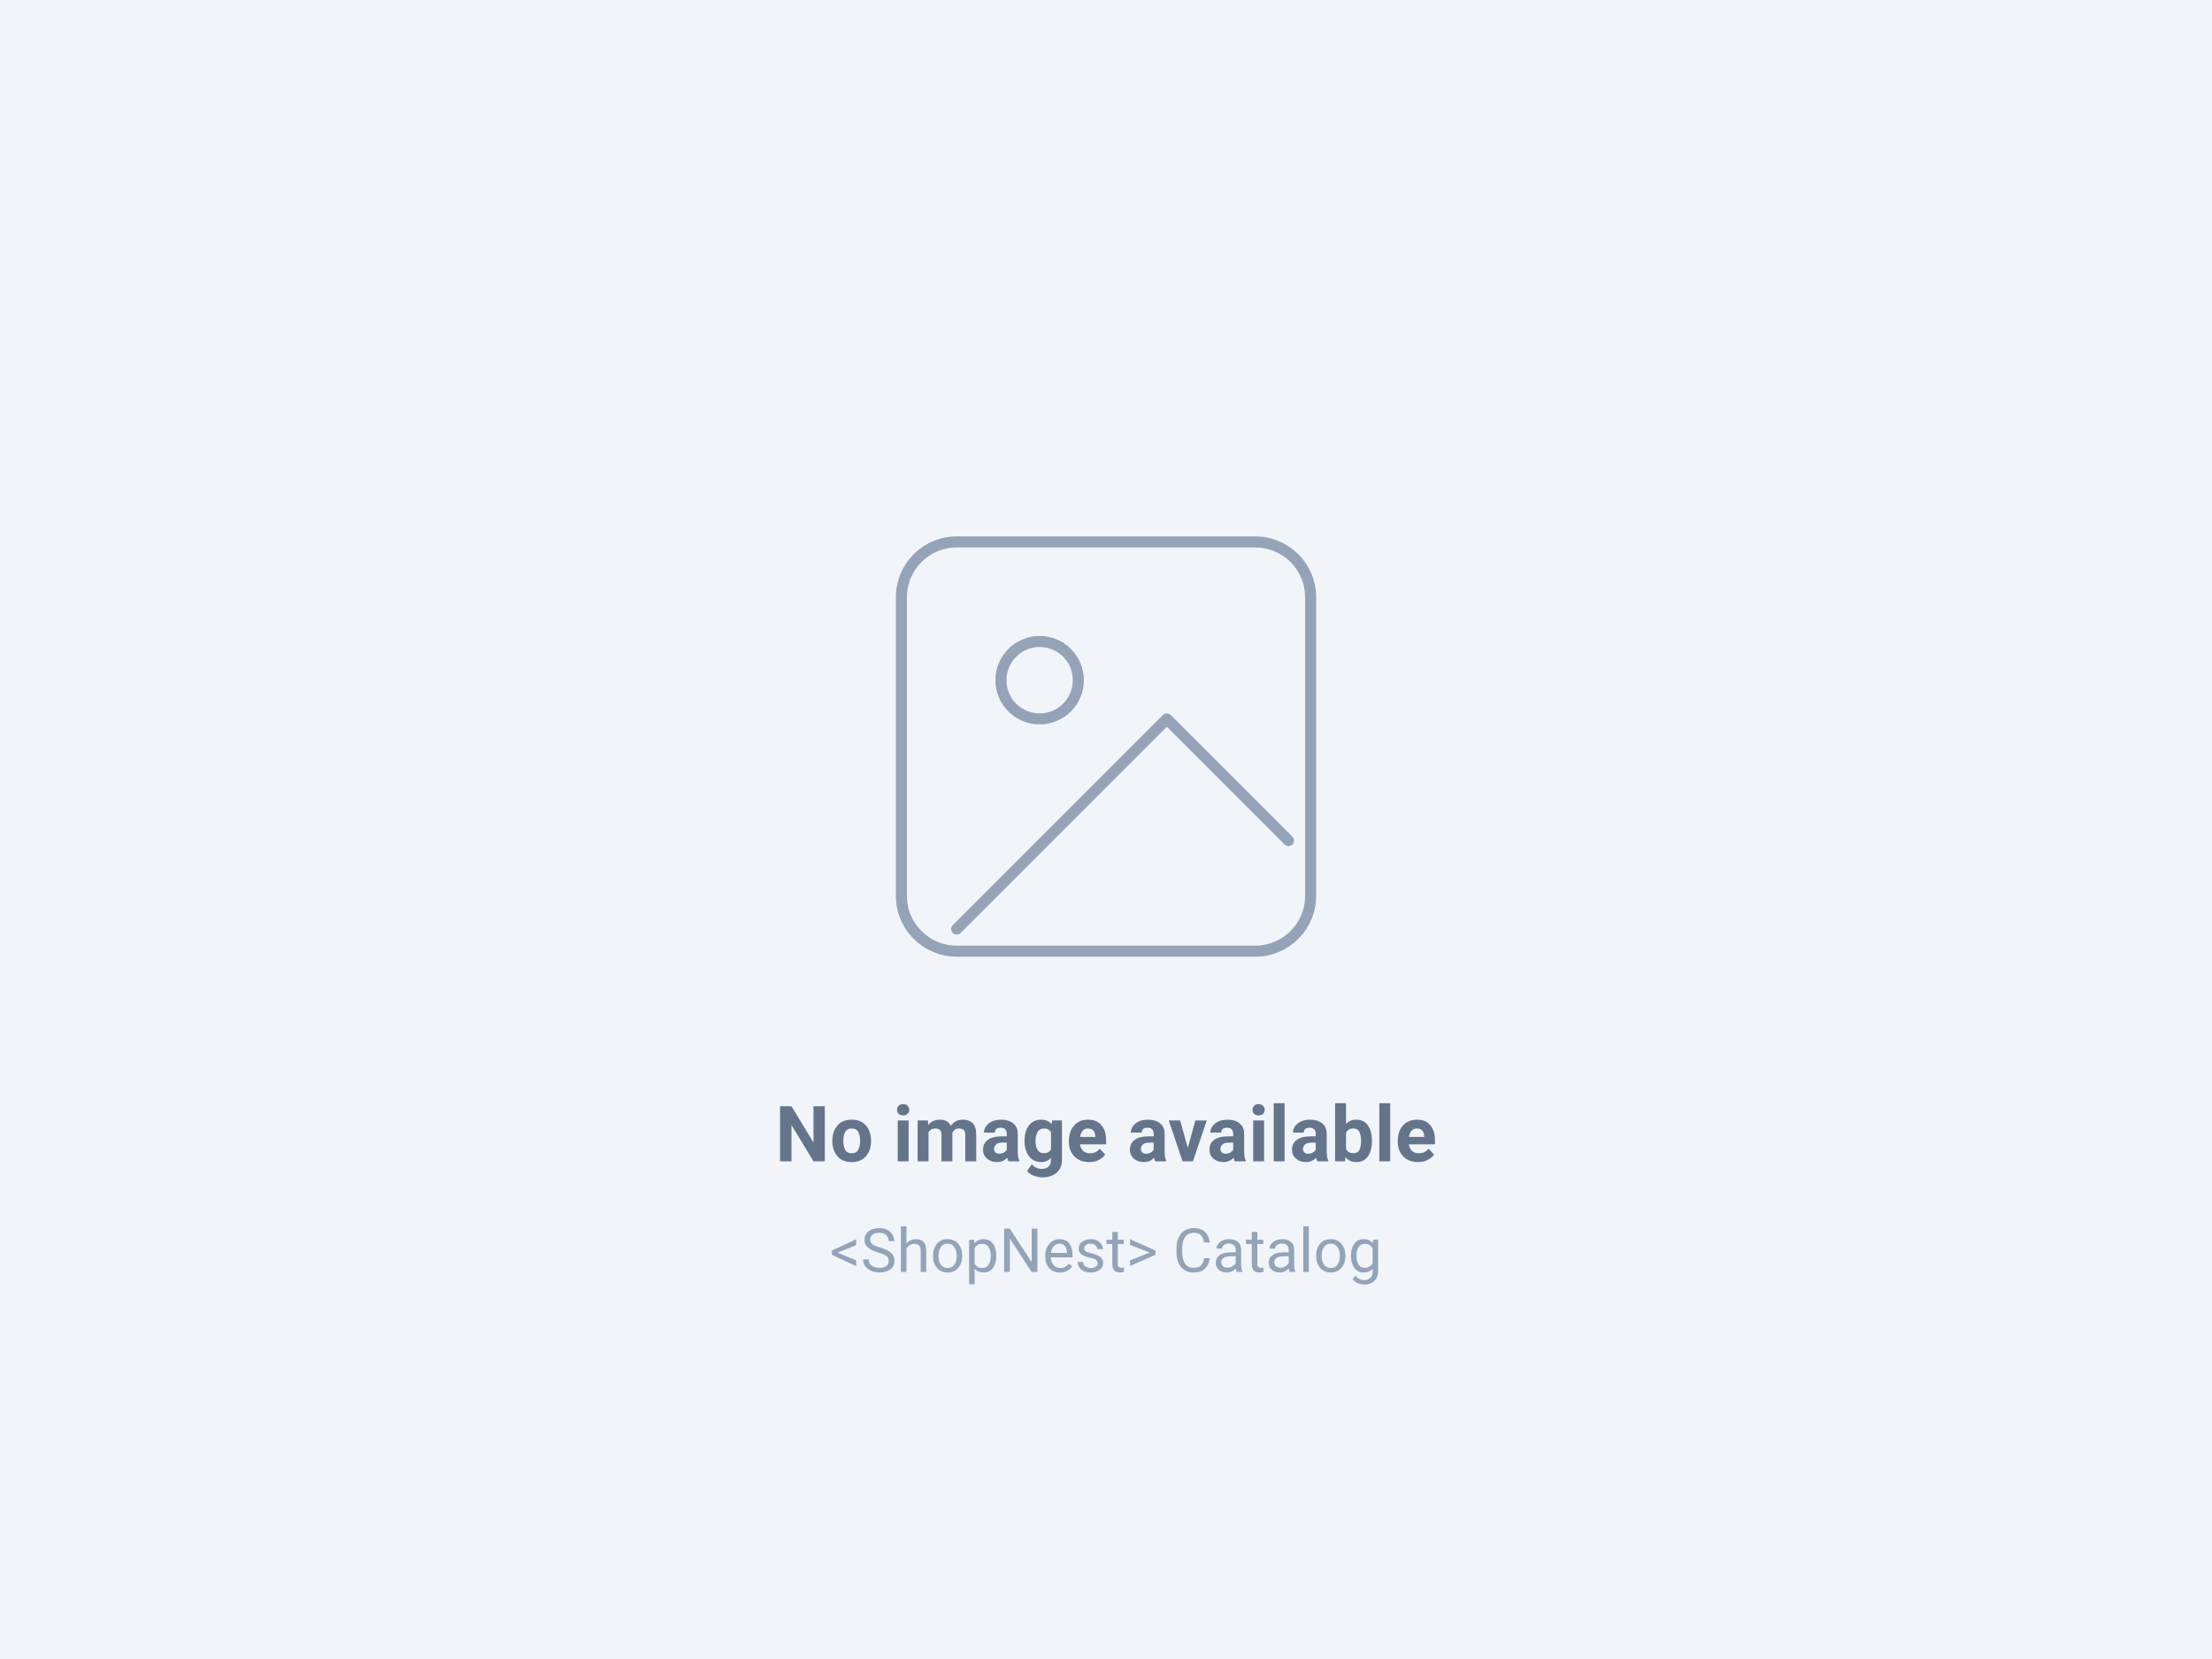
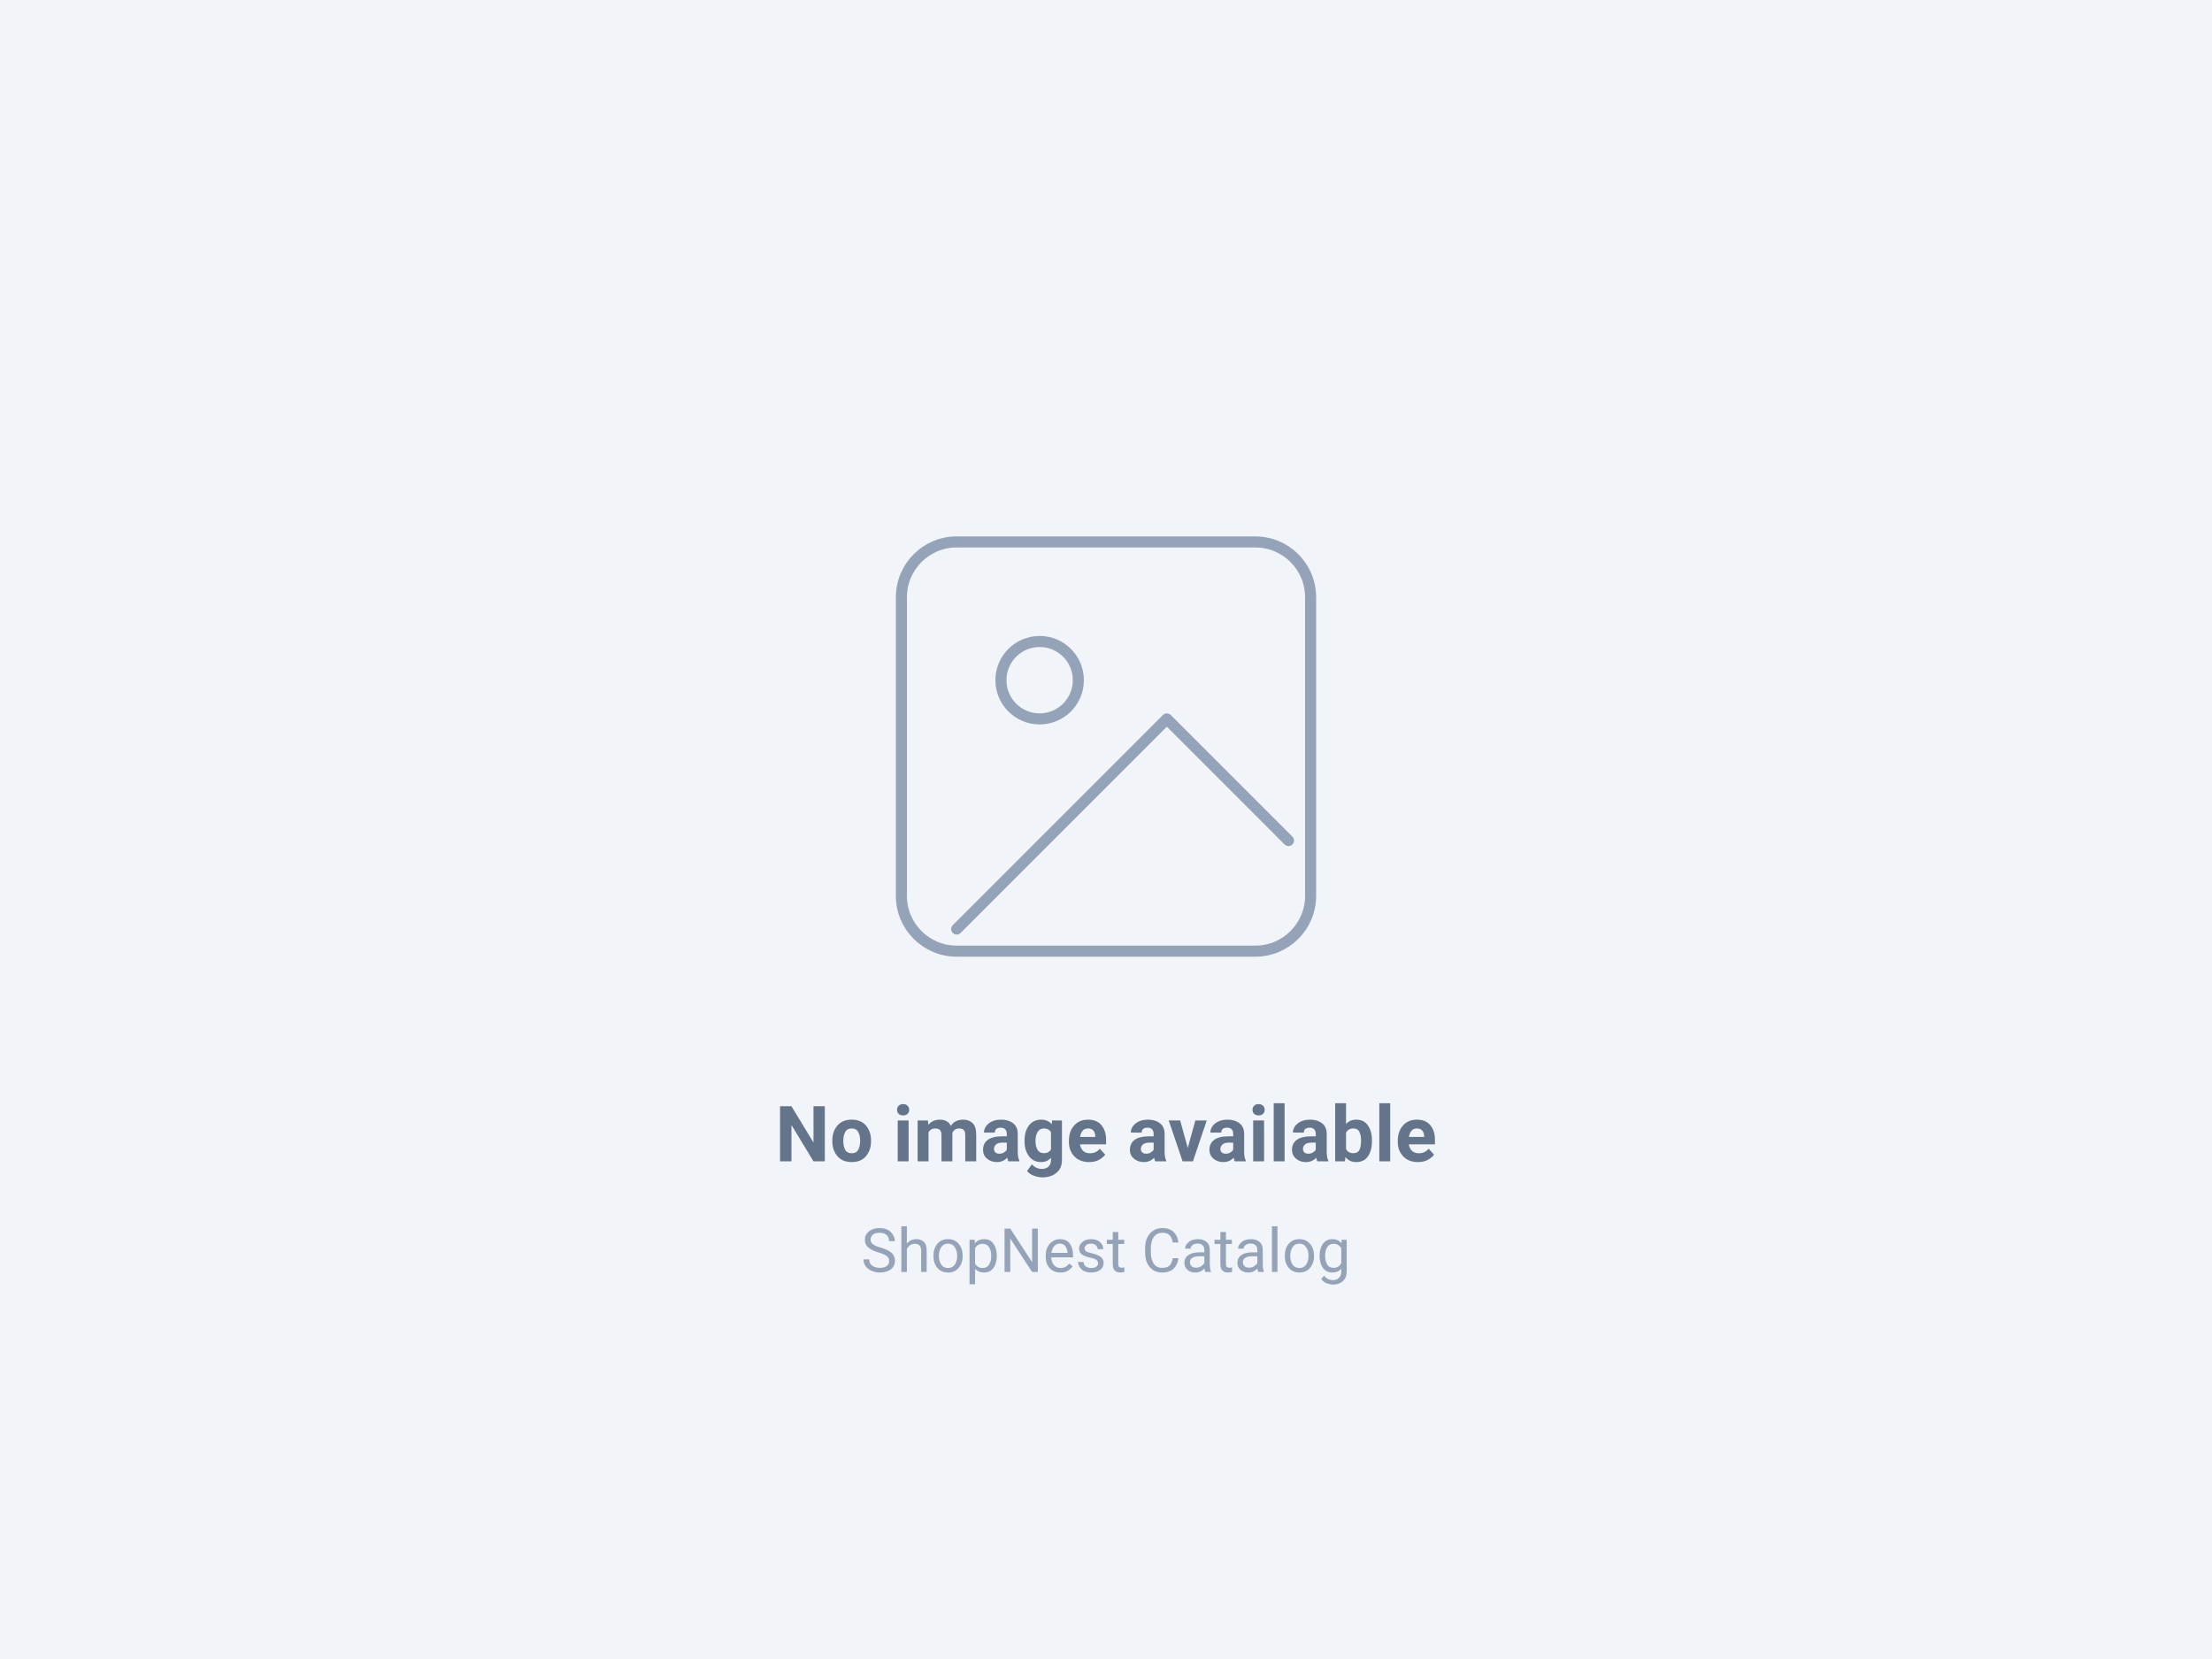
<svg xmlns="http://www.w3.org/2000/svg" viewBox="0 0 400 300" width="100%" height="100%">
  <style>
    .ph-bg { fill: #f1f5f9; }
    .ph-icon { stroke: #94a3b8; }
    .ph-text-main { fill: #64748b; }
    .ph-text-sub { fill: #94a3b8; }
    @media (prefers-color-scheme: dark) {
      .ph-bg { fill: #111c2e; }
      .ph-icon { stroke: #475569; }
      .ph-text-main { fill: #94a3b8; }
      .ph-text-sub { fill: #64748b; }
    }
  </style>
  <rect width="400" height="300" class="ph-bg" />
  <g fill="none" class="ph-icon" stroke-width="2" stroke-linecap="round" stroke-linejoin="round" transform="translate(160, 95)">
    <rect x="3" y="3" width="74" height="74" rx="10" />
    <circle cx="28" cy="28" r="7" />
    <path d="m73 57-22-22-38 38" />
  </g>
  <text x="200" y="210" class="ph-text-main" font-family="-apple-system, BlinkMacSystemFont, 'Segoe UI', Roboto, sans-serif" font-size="14" font-weight="600" text-anchor="middle">No image available</text>
-   <text x="200" y="230" class="ph-text-sub" font-family="-apple-system, BlinkMacSystemFont, 'Segoe UI', Roboto, sans-serif" font-size="11" text-anchor="middle">&lt;ShopNest&gt; Catalog</text>
+   <text x="200" y="230" class="ph-text-sub" font-family="-apple-system, BlinkMacSystemFont, 'Segoe UI', Roboto, sans-serif" font-size="11" text-anchor="middle">ShopNest Catalog</text>
</svg>
